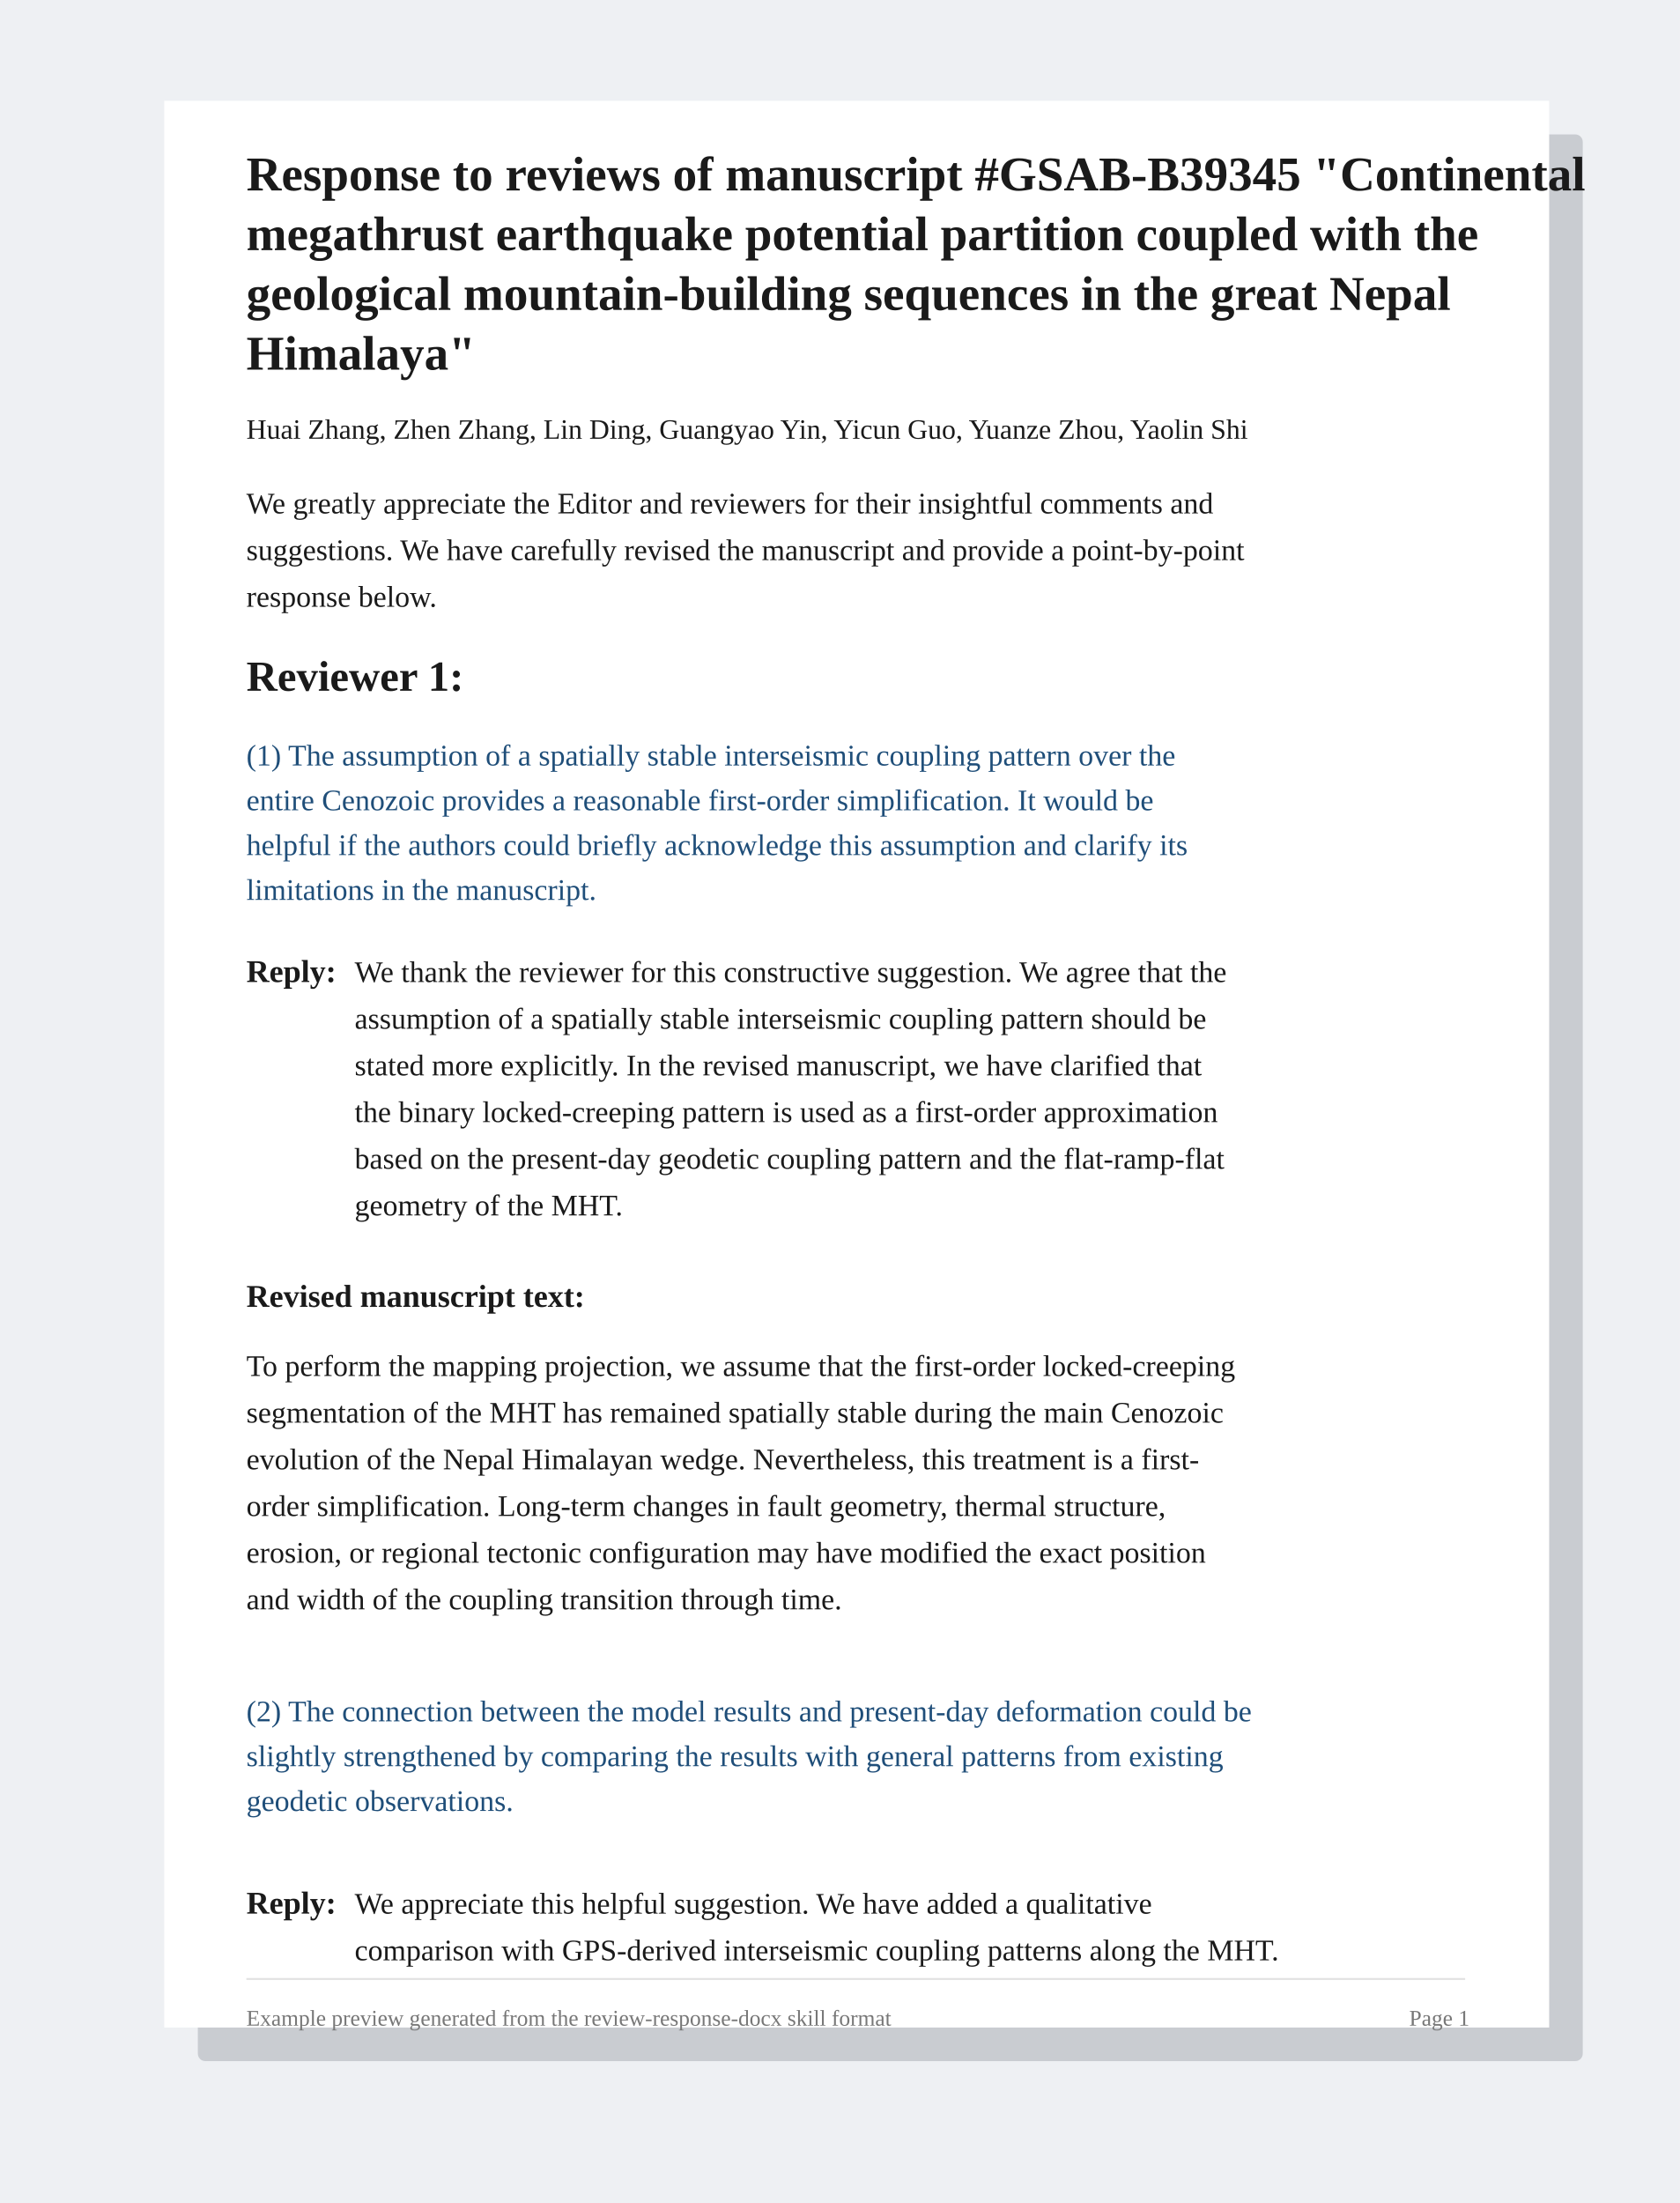
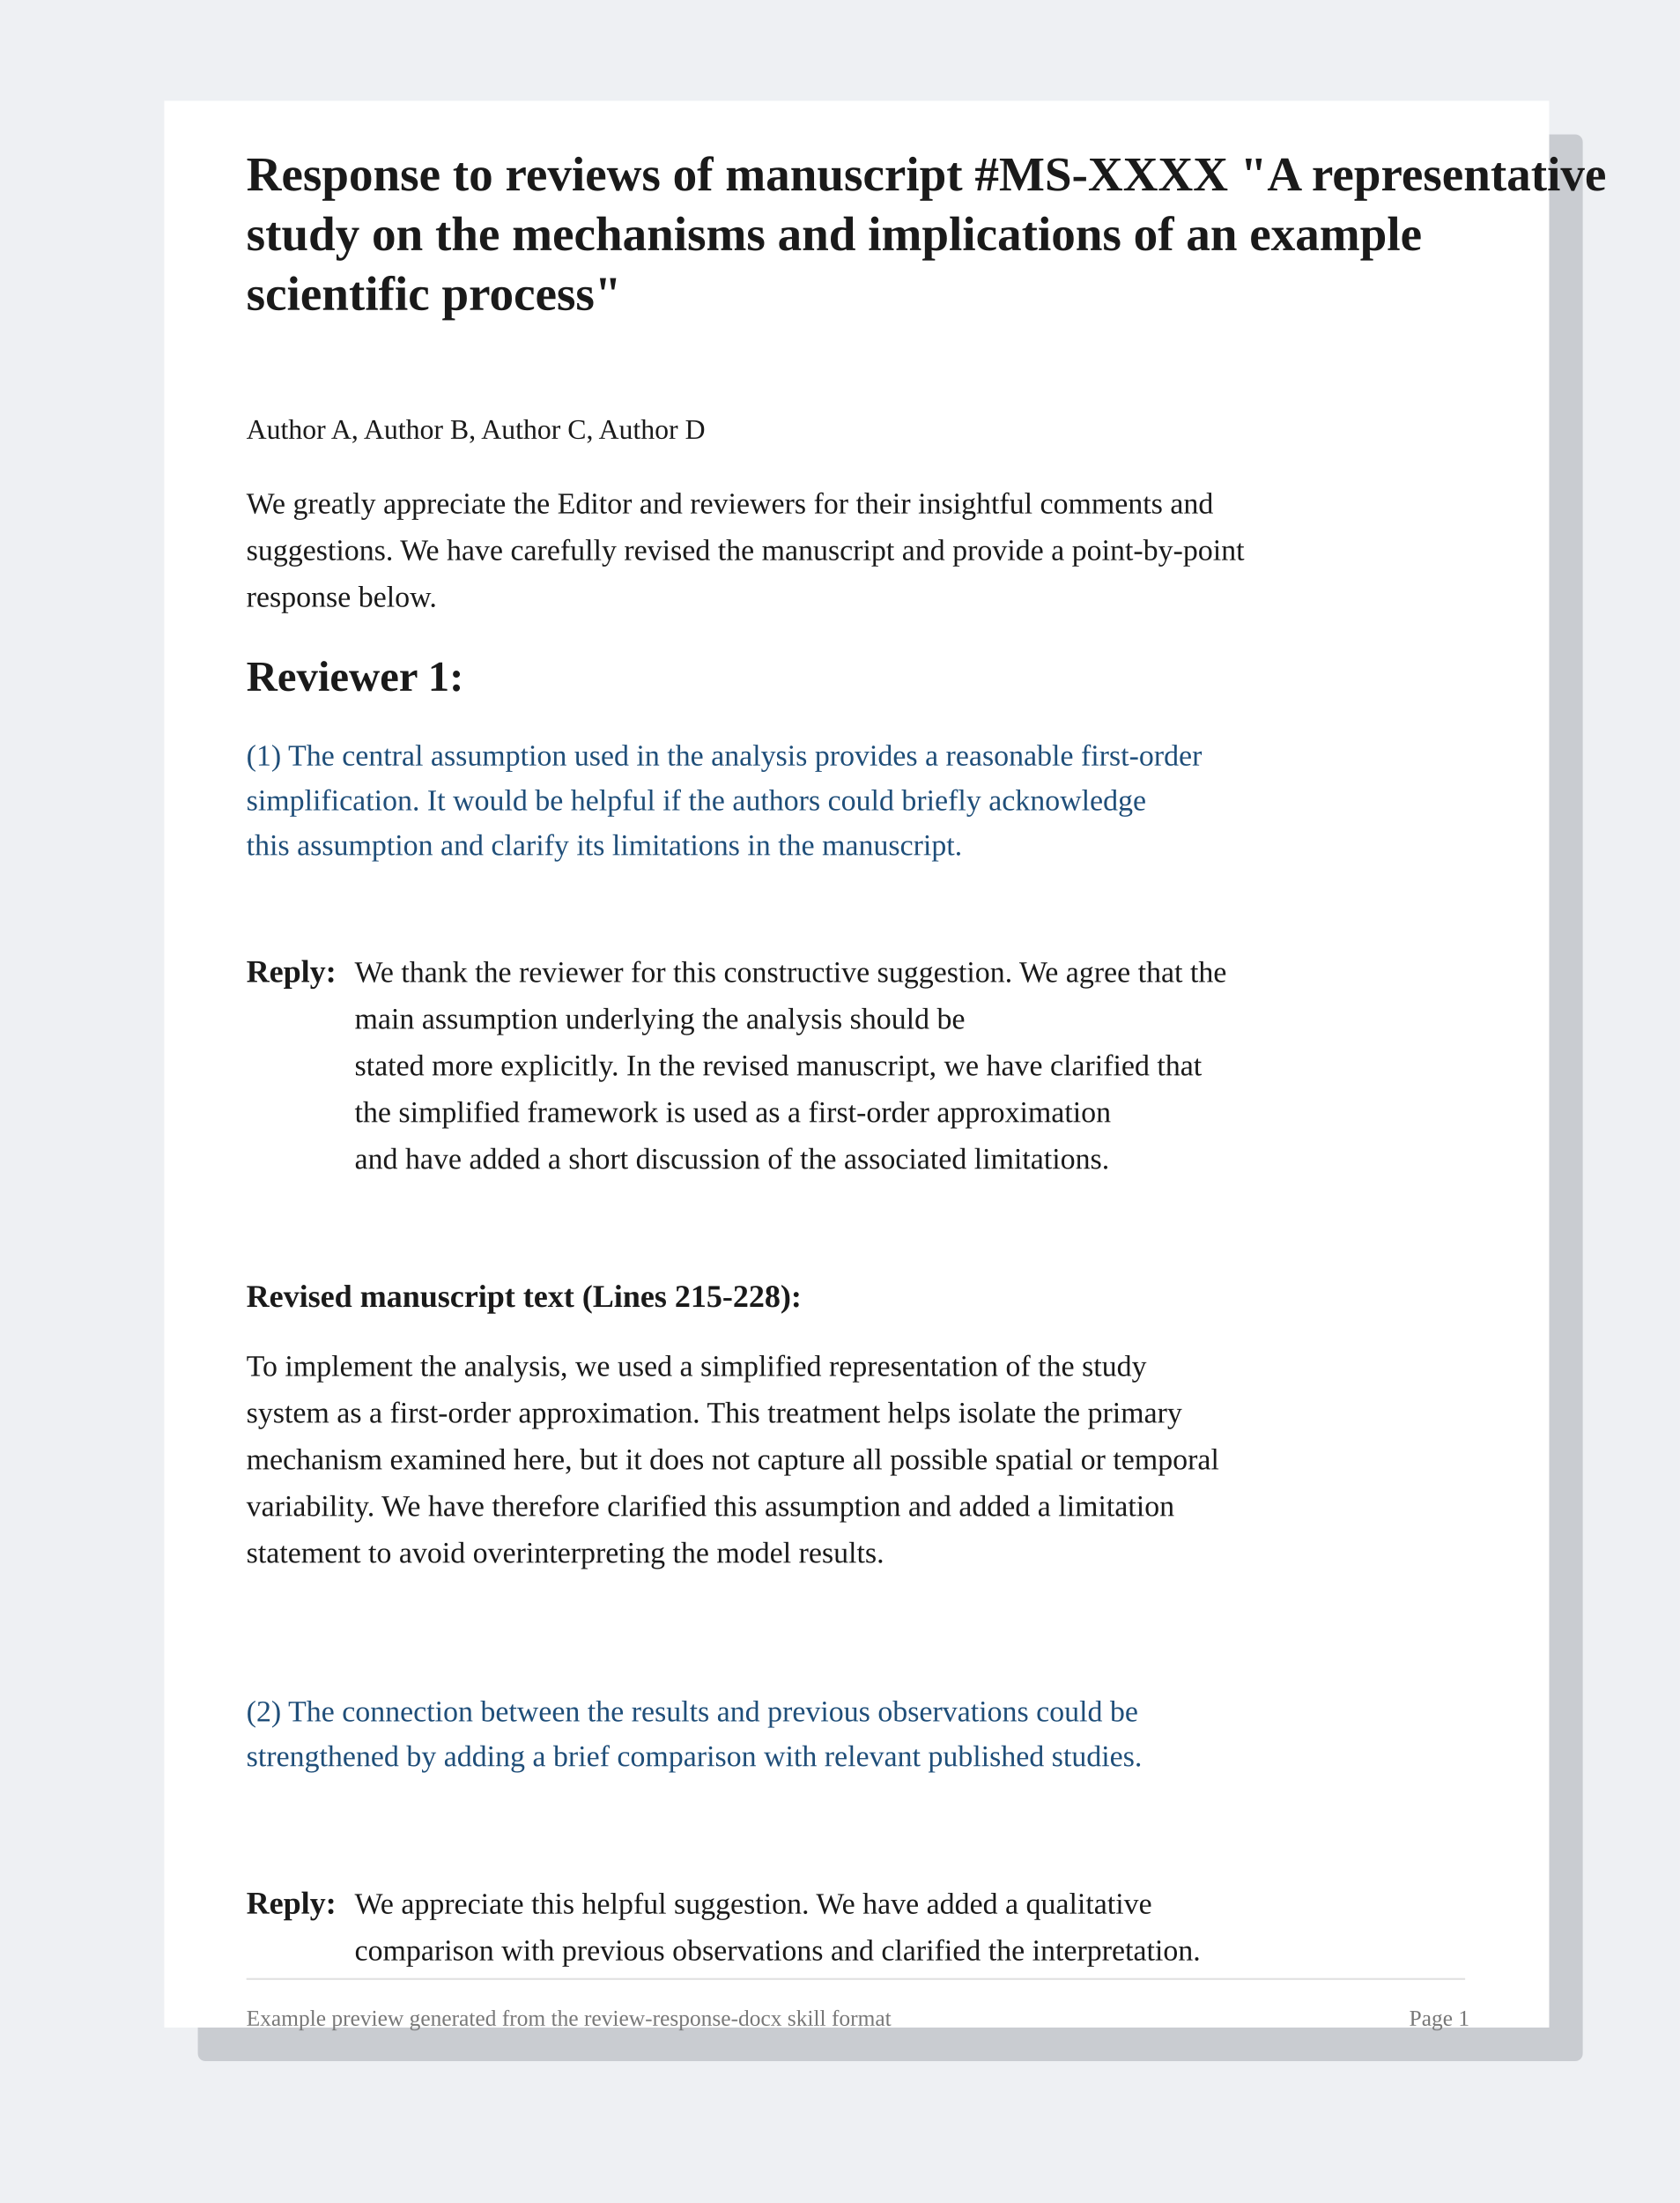
<svg xmlns="http://www.w3.org/2000/svg" width="900" height="1180" viewBox="0 0 900 1180" role="img" aria-label="Example Word response page preview">
  <rect width="900" height="1180" fill="#eef0f3" />
  <rect x="106" y="72" width="742" height="1032" rx="4" fill="#c9ccd1" />
  <rect x="88" y="54" width="742" height="1032" fill="#ffffff" />
  <style>
    .title { font-family: "Times New Roman", Times, serif; font-size: 26px; font-weight: 700; fill: #1a1a1a; }
    .author { font-family: "Times New Roman", Times, serif; font-size: 15px; fill: #1a1a1a; }
    .body { font-family: "Times New Roman", Times, serif; font-size: 16px; fill: #1a1a1a; }
    .bold { font-family: "Times New Roman", Times, serif; font-size: 17px; font-weight: 700; fill: #1a1a1a; }
    .reviewer { font-family: "Times New Roman", Times, serif; font-size: 16px; fill: #1f4e79; }
    .h1 { font-family: "Times New Roman", Times, serif; font-size: 23px; font-weight: 700; fill: #1a1a1a; }
    .small { font-family: "Times New Roman", Times, serif; font-size: 12px; fill: #777777; }
  </style>
  <text class="title" x="132" y="102">
-     <tspan x="132" dy="0">Response to reviews of manuscript #GSAB-B39345 "Continental</tspan>
-     <tspan x="132" dy="32">megathrust earthquake potential partition coupled with the</tspan>
-     <tspan x="132" dy="32">geological mountain-building sequences in the great Nepal</tspan>
-     <tspan x="132" dy="32">Himalaya"</tspan>
+     <tspan x="132" dy="0">Response to reviews of manuscript #MS-XXXX "A representative</tspan>
+     <tspan x="132" dy="32">study on the mechanisms and implications of an example</tspan>
+     <tspan x="132" dy="32">scientific process"</tspan>
  </text>
-   <text class="author" x="132" y="235">Huai Zhang, Zhen Zhang, Lin Ding, Guangyao Yin, Yicun Guo, Yuanze Zhou, Yaolin Shi</text>
+   <text class="author" x="132" y="235">Author A, Author B, Author C, Author D</text>
  <text class="body" x="132" y="275">
    <tspan x="132" dy="0">We greatly appreciate the Editor and reviewers for their insightful comments and</tspan>
    <tspan x="132" dy="25">suggestions. We have carefully revised the manuscript and provide a point-by-point</tspan>
    <tspan x="132" dy="25">response below.</tspan>
  </text>
  <text class="h1" x="132" y="370">Reviewer 1:</text>
  <text class="reviewer" x="132" y="410">
-     <tspan x="132" dy="0">(1) The assumption of a spatially stable interseismic coupling pattern over the</tspan>
-     <tspan x="132" dy="24">entire Cenozoic provides a reasonable first-order simplification. It would be</tspan>
-     <tspan x="132" dy="24">helpful if the authors could briefly acknowledge this assumption and clarify its</tspan>
-     <tspan x="132" dy="24">limitations in the manuscript.</tspan>
+     <tspan x="132" dy="0">(1) The central assumption used in the analysis provides a reasonable first-order</tspan>
+     <tspan x="132" dy="24">simplification. It would be helpful if the authors could briefly acknowledge</tspan>
+     <tspan x="132" dy="24">this assumption and clarify its limitations in the manuscript.</tspan>
  </text>
  <text class="bold" x="132" y="526">Reply:</text>
  <text class="body" x="190" y="526">
    <tspan x="190" dy="0">We thank the reviewer for this constructive suggestion. We agree that the</tspan>
-     <tspan x="190" dy="25">assumption of a spatially stable interseismic coupling pattern should be</tspan>
+     <tspan x="190" dy="25">main assumption underlying the analysis should be</tspan>
    <tspan x="190" dy="25">stated more explicitly. In the revised manuscript, we have clarified that</tspan>
-     <tspan x="190" dy="25">the binary locked-creeping pattern is used as a first-order approximation</tspan>
-     <tspan x="190" dy="25">based on the present-day geodetic coupling pattern and the flat-ramp-flat</tspan>
-     <tspan x="190" dy="25">geometry of the MHT.</tspan>
+     <tspan x="190" dy="25">the simplified framework is used as a first-order approximation</tspan>
+     <tspan x="190" dy="25">and have added a short discussion of the associated limitations.</tspan>
  </text>
-   <text class="bold" x="132" y="700">Revised manuscript text:</text>
+   <text class="bold" x="132" y="700">Revised manuscript text (Lines 215-228):</text>
  <text class="body" x="132" y="737">
-     <tspan x="132" dy="0">To perform the mapping projection, we assume that the first-order locked-creeping</tspan>
-     <tspan x="132" dy="25">segmentation of the MHT has remained spatially stable during the main Cenozoic</tspan>
-     <tspan x="132" dy="25">evolution of the Nepal Himalayan wedge. Nevertheless, this treatment is a first-</tspan>
-     <tspan x="132" dy="25">order simplification. Long-term changes in fault geometry, thermal structure,</tspan>
-     <tspan x="132" dy="25">erosion, or regional tectonic configuration may have modified the exact position</tspan>
-     <tspan x="132" dy="25">and width of the coupling transition through time.</tspan>
+     <tspan x="132" dy="0">To implement the analysis, we used a simplified representation of the study</tspan>
+     <tspan x="132" dy="25">system as a first-order approximation. This treatment helps isolate the primary</tspan>
+     <tspan x="132" dy="25">mechanism examined here, but it does not capture all possible spatial or temporal</tspan>
+     <tspan x="132" dy="25">variability. We have therefore clarified this assumption and added a limitation</tspan>
+     <tspan x="132" dy="25">statement to avoid overinterpreting the model results.</tspan>
  </text>
  <text class="reviewer" x="132" y="922">
-     <tspan x="132" dy="0">(2) The connection between the model results and present-day deformation could be</tspan>
-     <tspan x="132" dy="24">slightly strengthened by comparing the results with general patterns from existing</tspan>
-     <tspan x="132" dy="24">geodetic observations.</tspan>
+     <tspan x="132" dy="0">(2) The connection between the results and previous observations could be</tspan>
+     <tspan x="132" dy="24">strengthened by adding a brief comparison with relevant published studies.</tspan>
  </text>
  <text class="bold" x="132" y="1025">Reply:</text>
  <text class="body" x="190" y="1025">
    <tspan x="190" dy="0">We appreciate this helpful suggestion. We have added a qualitative</tspan>
-     <tspan x="190" dy="25">comparison with GPS-derived interseismic coupling patterns along the MHT.</tspan>
+     <tspan x="190" dy="25">comparison with previous observations and clarified the interpretation.</tspan>
  </text>
  <line x1="132" y1="1060" x2="785" y2="1060" stroke="#e1e1e1" />
  <text class="small" x="132" y="1085">Example preview generated from the review-response-docx skill format</text>
  <text class="small" x="755" y="1085">Page 1</text>
</svg>
